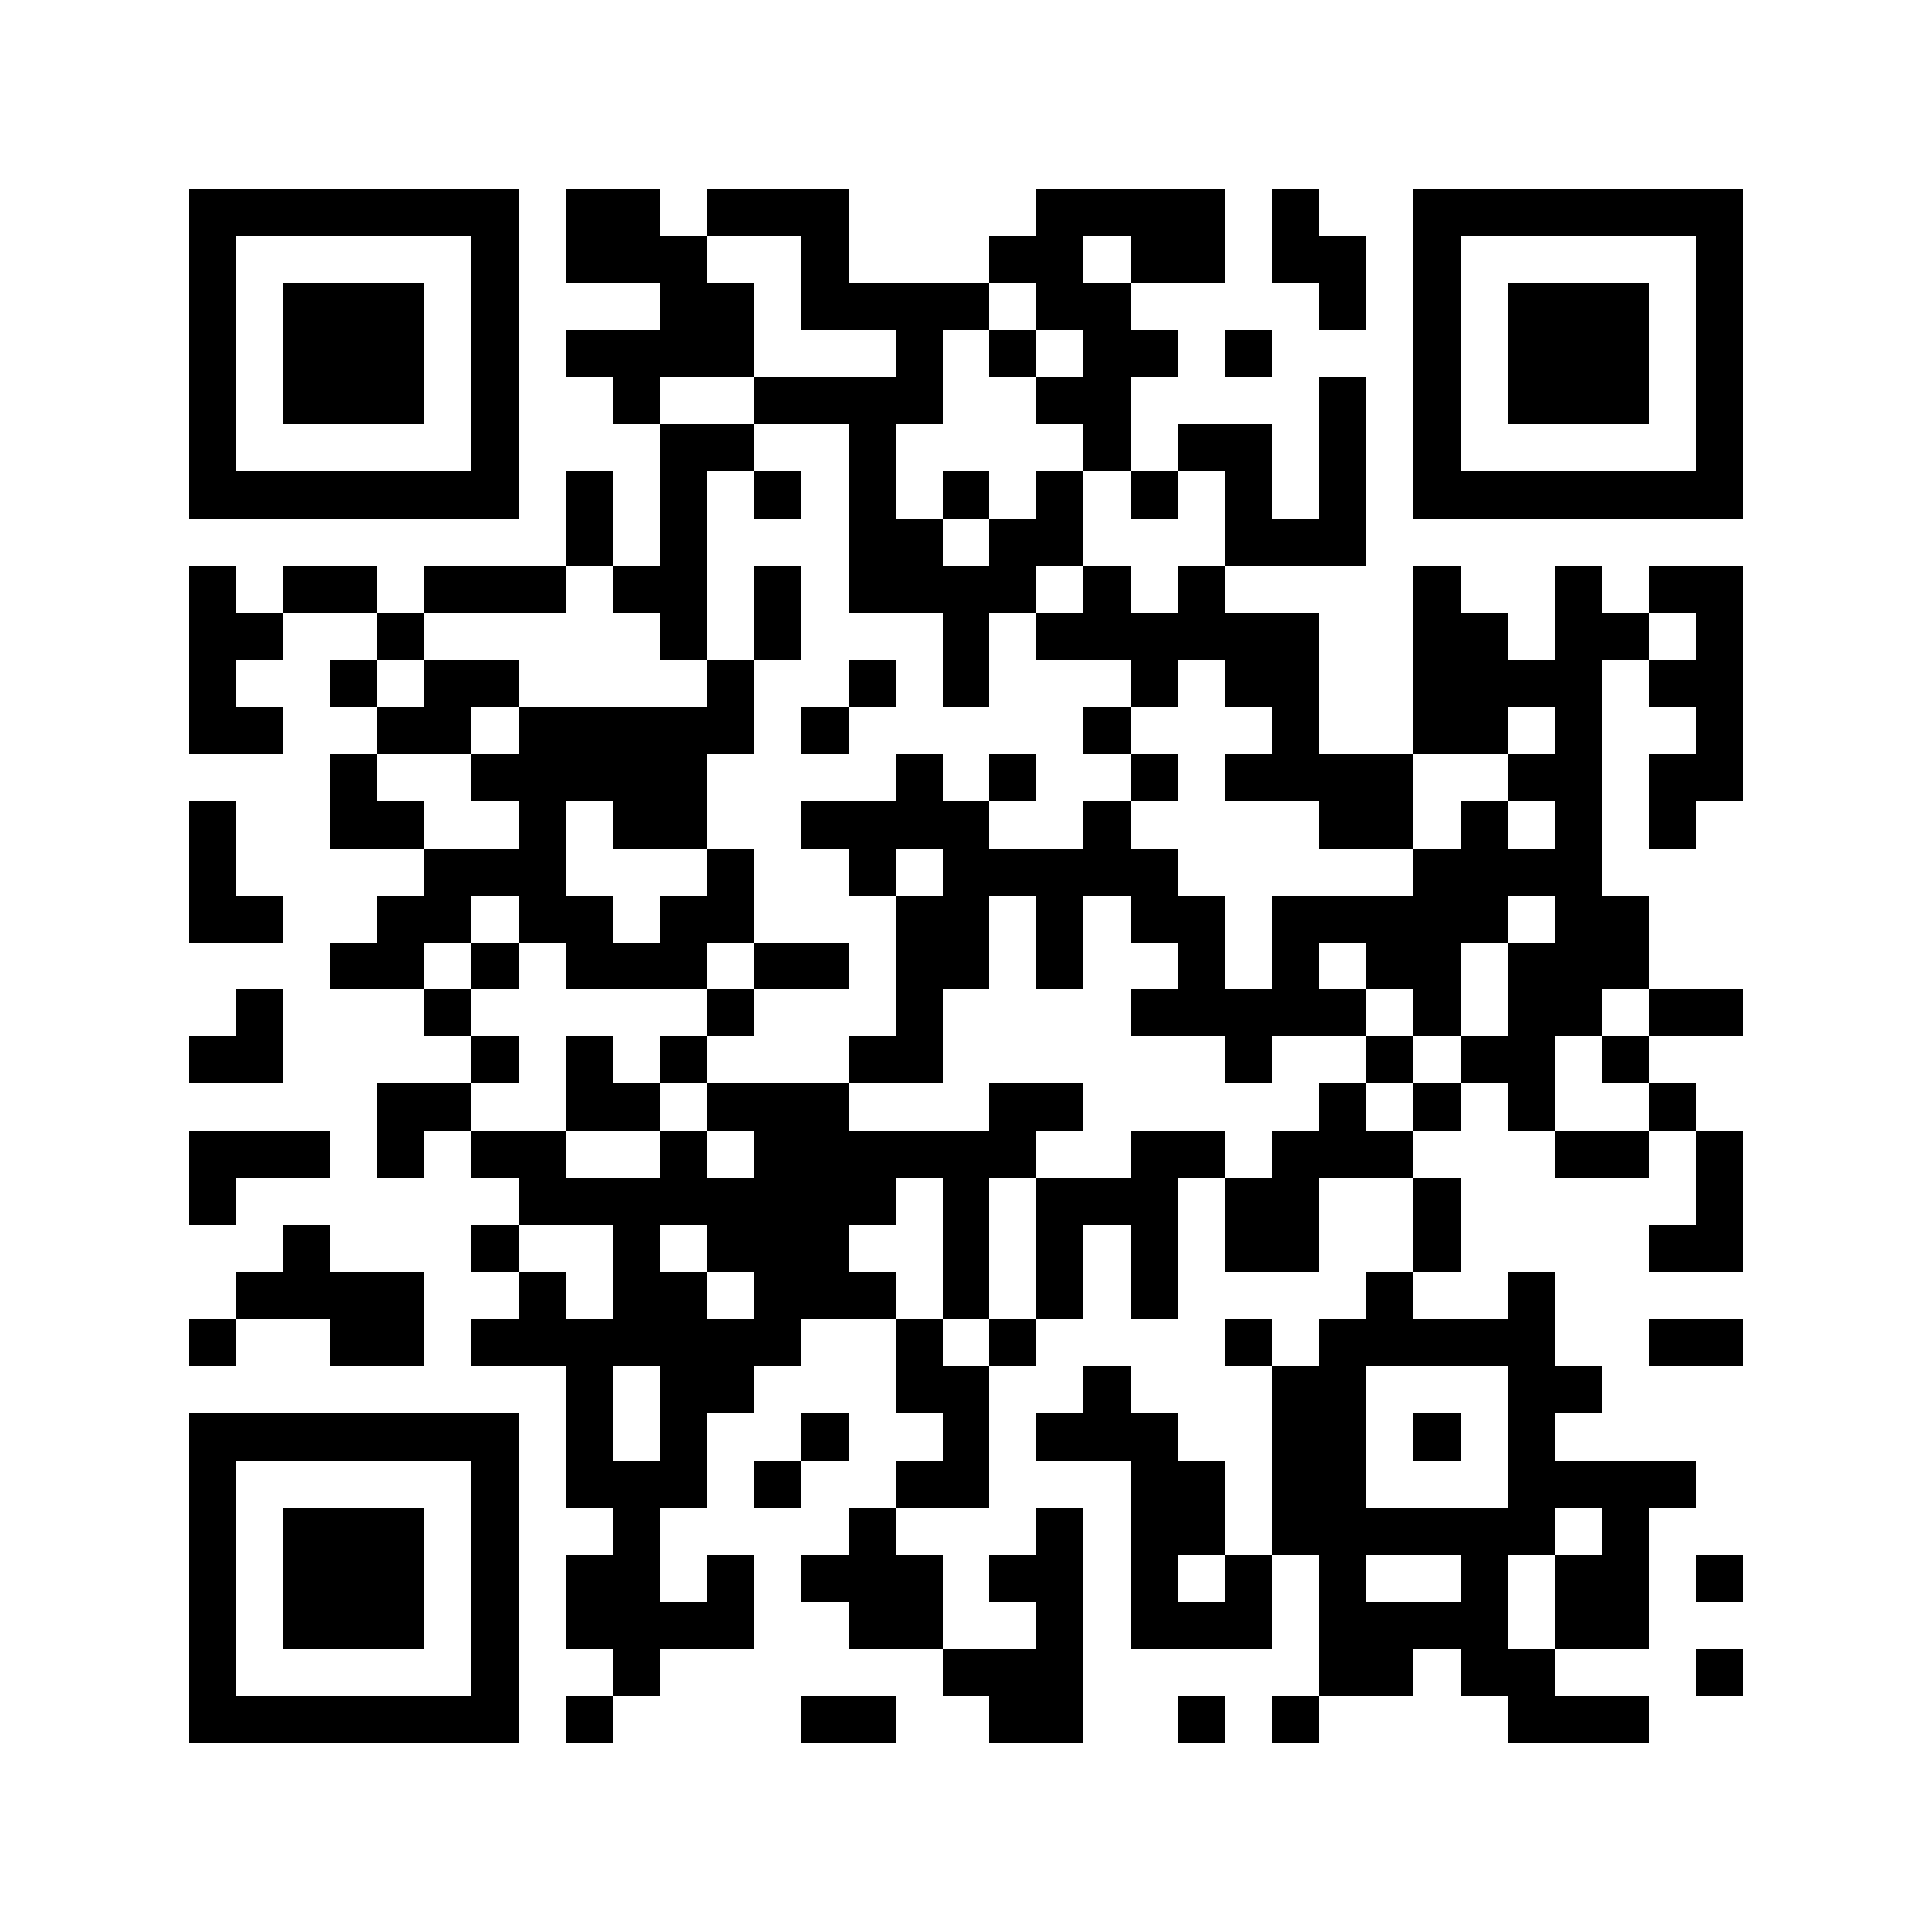
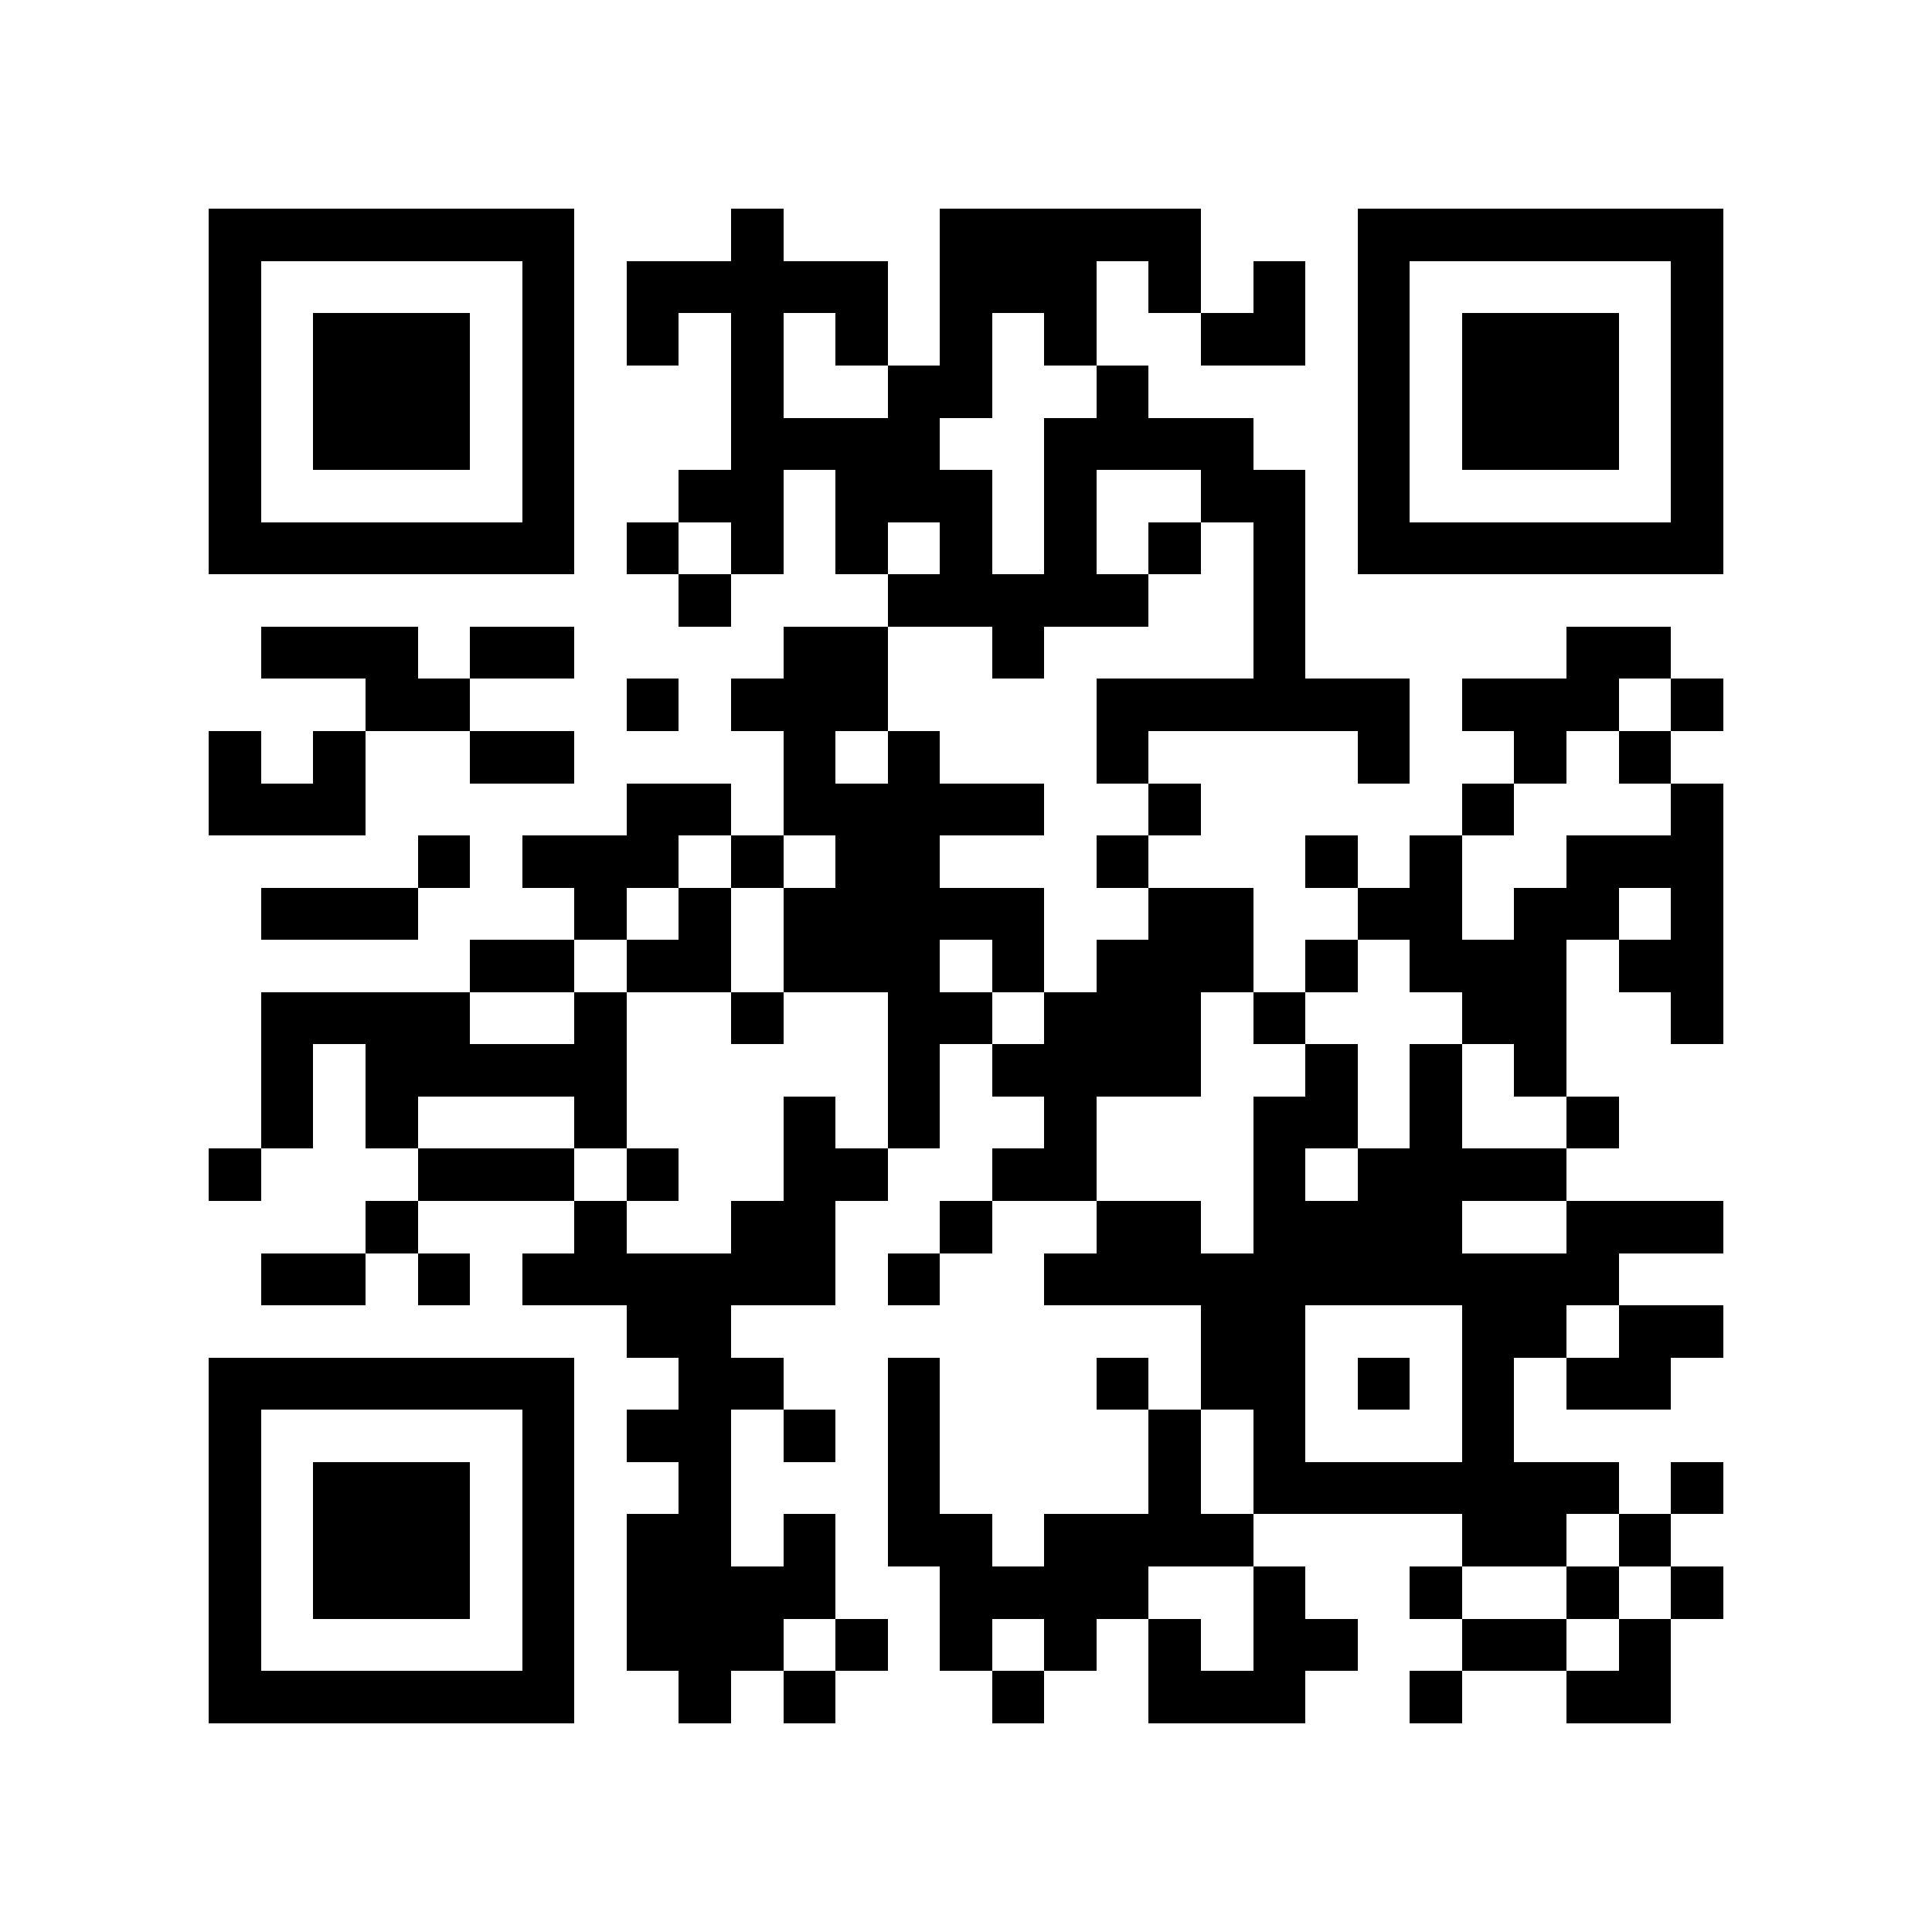
- <svg xmlns="http://www.w3.org/2000/svg" viewBox="0 0 41 41" shape-rendering="crispEdges">
-   <path fill="#fff" d="M0 0h41v41h-41z" />
-   <path class="qrline" stroke="#000" d="M4 4.5h7m1 0h2m1 0h3m4 0h4m1 0h1m2 0h7m-33 1h1m5 0h1m1 0h3m2 0h1m3 0h2m1 0h2m1 0h2m1 0h1m5 0h1m-33 1h1m1 0h3m1 0h1m3 0h2m1 0h4m1 0h2m4 0h1m1 0h1m1 0h3m1 0h1m-33 1h1m1 0h3m1 0h1m1 0h4m3 0h1m1 0h1m1 0h2m1 0h1m3 0h1m1 0h3m1 0h1m-33 1h1m1 0h3m1 0h1m2 0h1m2 0h4m2 0h2m4 0h1m1 0h1m1 0h3m1 0h1m-33 1h1m5 0h1m3 0h2m2 0h1m4 0h1m1 0h2m1 0h1m1 0h1m5 0h1m-33 1h7m1 0h1m1 0h1m1 0h1m1 0h1m1 0h1m1 0h1m1 0h1m1 0h1m1 0h1m1 0h7m-25 1h1m1 0h1m3 0h2m1 0h2m3 0h3m-25 1h1m1 0h2m1 0h3m1 0h2m1 0h1m1 0h4m1 0h1m1 0h1m4 0h1m2 0h1m1 0h2m-33 1h2m2 0h1m5 0h1m1 0h1m3 0h1m1 0h6m2 0h2m1 0h2m1 0h1m-33 1h1m2 0h1m1 0h2m4 0h1m2 0h1m1 0h1m3 0h1m1 0h2m2 0h4m1 0h2m-33 1h2m2 0h2m1 0h5m1 0h1m5 0h1m3 0h1m2 0h2m1 0h1m2 0h1m-30 1h1m2 0h5m4 0h1m1 0h1m2 0h1m1 0h4m2 0h2m1 0h2m-33 1h1m2 0h2m2 0h1m1 0h2m2 0h4m2 0h1m4 0h2m1 0h1m1 0h1m1 0h1m-32 1h1m4 0h3m3 0h1m2 0h1m1 0h5m5 0h4m-30 1h2m2 0h2m1 0h2m1 0h2m3 0h2m1 0h1m1 0h2m1 0h5m1 0h2m-28 1h2m1 0h1m1 0h3m1 0h2m1 0h2m1 0h1m2 0h1m1 0h1m1 0h2m1 0h3m-30 1h1m3 0h1m5 0h1m3 0h1m4 0h5m1 0h1m1 0h2m1 0h2m-33 1h2m4 0h1m1 0h1m1 0h1m3 0h2m6 0h1m2 0h1m1 0h2m1 0h1m-27 1h2m2 0h2m1 0h3m3 0h2m5 0h1m1 0h1m1 0h1m2 0h1m-32 1h3m1 0h1m1 0h2m2 0h1m1 0h6m2 0h2m1 0h3m3 0h2m1 0h1m-33 1h1m6 0h8m1 0h1m1 0h3m1 0h2m2 0h1m5 0h1m-31 1h1m3 0h1m2 0h1m1 0h3m2 0h1m1 0h1m1 0h1m1 0h2m2 0h1m4 0h2m-32 1h4m2 0h1m1 0h2m1 0h3m1 0h1m1 0h1m1 0h1m4 0h1m2 0h1m-29 1h1m2 0h2m1 0h7m2 0h1m1 0h1m4 0h1m1 0h5m2 0h2m-25 1h1m1 0h2m3 0h2m2 0h1m3 0h2m3 0h2m-30 1h7m1 0h1m1 0h1m2 0h1m2 0h1m1 0h3m2 0h2m1 0h1m1 0h1m-29 1h1m5 0h1m1 0h3m1 0h1m2 0h2m3 0h2m1 0h2m3 0h4m-32 1h1m1 0h3m1 0h1m2 0h1m4 0h1m3 0h1m1 0h2m1 0h6m1 0h1m-31 1h1m1 0h3m1 0h1m1 0h2m1 0h1m1 0h3m1 0h2m1 0h1m1 0h1m1 0h1m2 0h1m1 0h2m1 0h1m-33 1h1m1 0h3m1 0h1m1 0h4m2 0h2m2 0h1m1 0h3m1 0h4m1 0h2m-31 1h1m5 0h1m2 0h1m6 0h3m5 0h2m1 0h2m3 0h1m-33 1h7m1 0h1m4 0h2m2 0h2m2 0h1m1 0h1m4 0h3" />
+ <svg xmlns="http://www.w3.org/2000/svg" viewBox="0 0 37 37" shape-rendering="crispEdges">
+   <path fill="#fff" d="M0 0h37v37h-37z" />
+   <path class="qrline" stroke="#000" d="M4 4.5h7m3 0h1m3 0h5m3 0h7m-29 1h1m5 0h1m1 0h5m1 0h3m1 0h1m1 0h1m1 0h1m5 0h1m-29 1h1m1 0h3m1 0h1m1 0h1m1 0h1m1 0h1m1 0h1m1 0h1m2 0h2m1 0h1m1 0h3m1 0h1m-29 1h1m1 0h3m1 0h1m3 0h1m2 0h2m2 0h1m4 0h1m1 0h3m1 0h1m-29 1h1m1 0h3m1 0h1m3 0h4m2 0h4m2 0h1m1 0h3m1 0h1m-29 1h1m5 0h1m2 0h2m1 0h3m1 0h1m2 0h2m1 0h1m5 0h1m-29 1h7m1 0h1m1 0h1m1 0h1m1 0h1m1 0h1m1 0h1m1 0h1m1 0h7m-20 1h1m3 0h5m2 0h1m-20 1h3m1 0h2m4 0h2m2 0h1m4 0h1m5 0h2m-25 1h2m3 0h1m1 0h3m4 0h6m1 0h3m1 0h1m-29 1h1m1 0h1m2 0h2m4 0h1m1 0h1m3 0h1m4 0h1m2 0h1m1 0h1m-28 1h3m5 0h2m1 0h5m2 0h1m5 0h1m3 0h1m-25 1h1m1 0h3m1 0h1m1 0h2m3 0h1m3 0h1m1 0h1m2 0h3m-28 1h3m3 0h1m1 0h1m1 0h5m2 0h2m2 0h2m1 0h2m1 0h1m-24 1h2m1 0h2m1 0h3m1 0h1m1 0h3m1 0h1m1 0h3m1 0h2m-28 1h4m2 0h1m2 0h1m2 0h2m1 0h3m1 0h1m3 0h2m2 0h1m-28 1h1m1 0h5m5 0h1m1 0h4m2 0h1m1 0h1m1 0h1m-25 1h1m1 0h1m3 0h1m3 0h1m1 0h1m2 0h1m3 0h2m1 0h1m2 0h1m-27 1h1m3 0h3m1 0h1m2 0h2m2 0h2m3 0h1m1 0h4m-23 1h1m3 0h1m2 0h2m2 0h1m2 0h2m1 0h4m2 0h3m-28 1h2m1 0h1m1 0h6m1 0h1m2 0h11m-19 1h2m9 0h2m3 0h2m1 0h2m-29 1h7m2 0h2m2 0h1m3 0h1m1 0h2m1 0h1m1 0h1m1 0h2m-28 1h1m5 0h1m1 0h2m1 0h1m1 0h1m4 0h1m1 0h1m3 0h1m-25 1h1m1 0h3m1 0h1m2 0h1m3 0h1m4 0h1m1 0h7m1 0h1m-29 1h1m1 0h3m1 0h1m1 0h2m1 0h1m1 0h2m1 0h4m4 0h2m1 0h1m-28 1h1m1 0h3m1 0h1m1 0h4m2 0h4m2 0h1m2 0h1m2 0h1m1 0h1m-29 1h1m5 0h1m1 0h3m1 0h1m1 0h1m1 0h1m1 0h1m1 0h2m2 0h2m1 0h1m-28 1h7m2 0h1m1 0h1m3 0h1m2 0h3m2 0h1m2 0h2" />
</svg>
